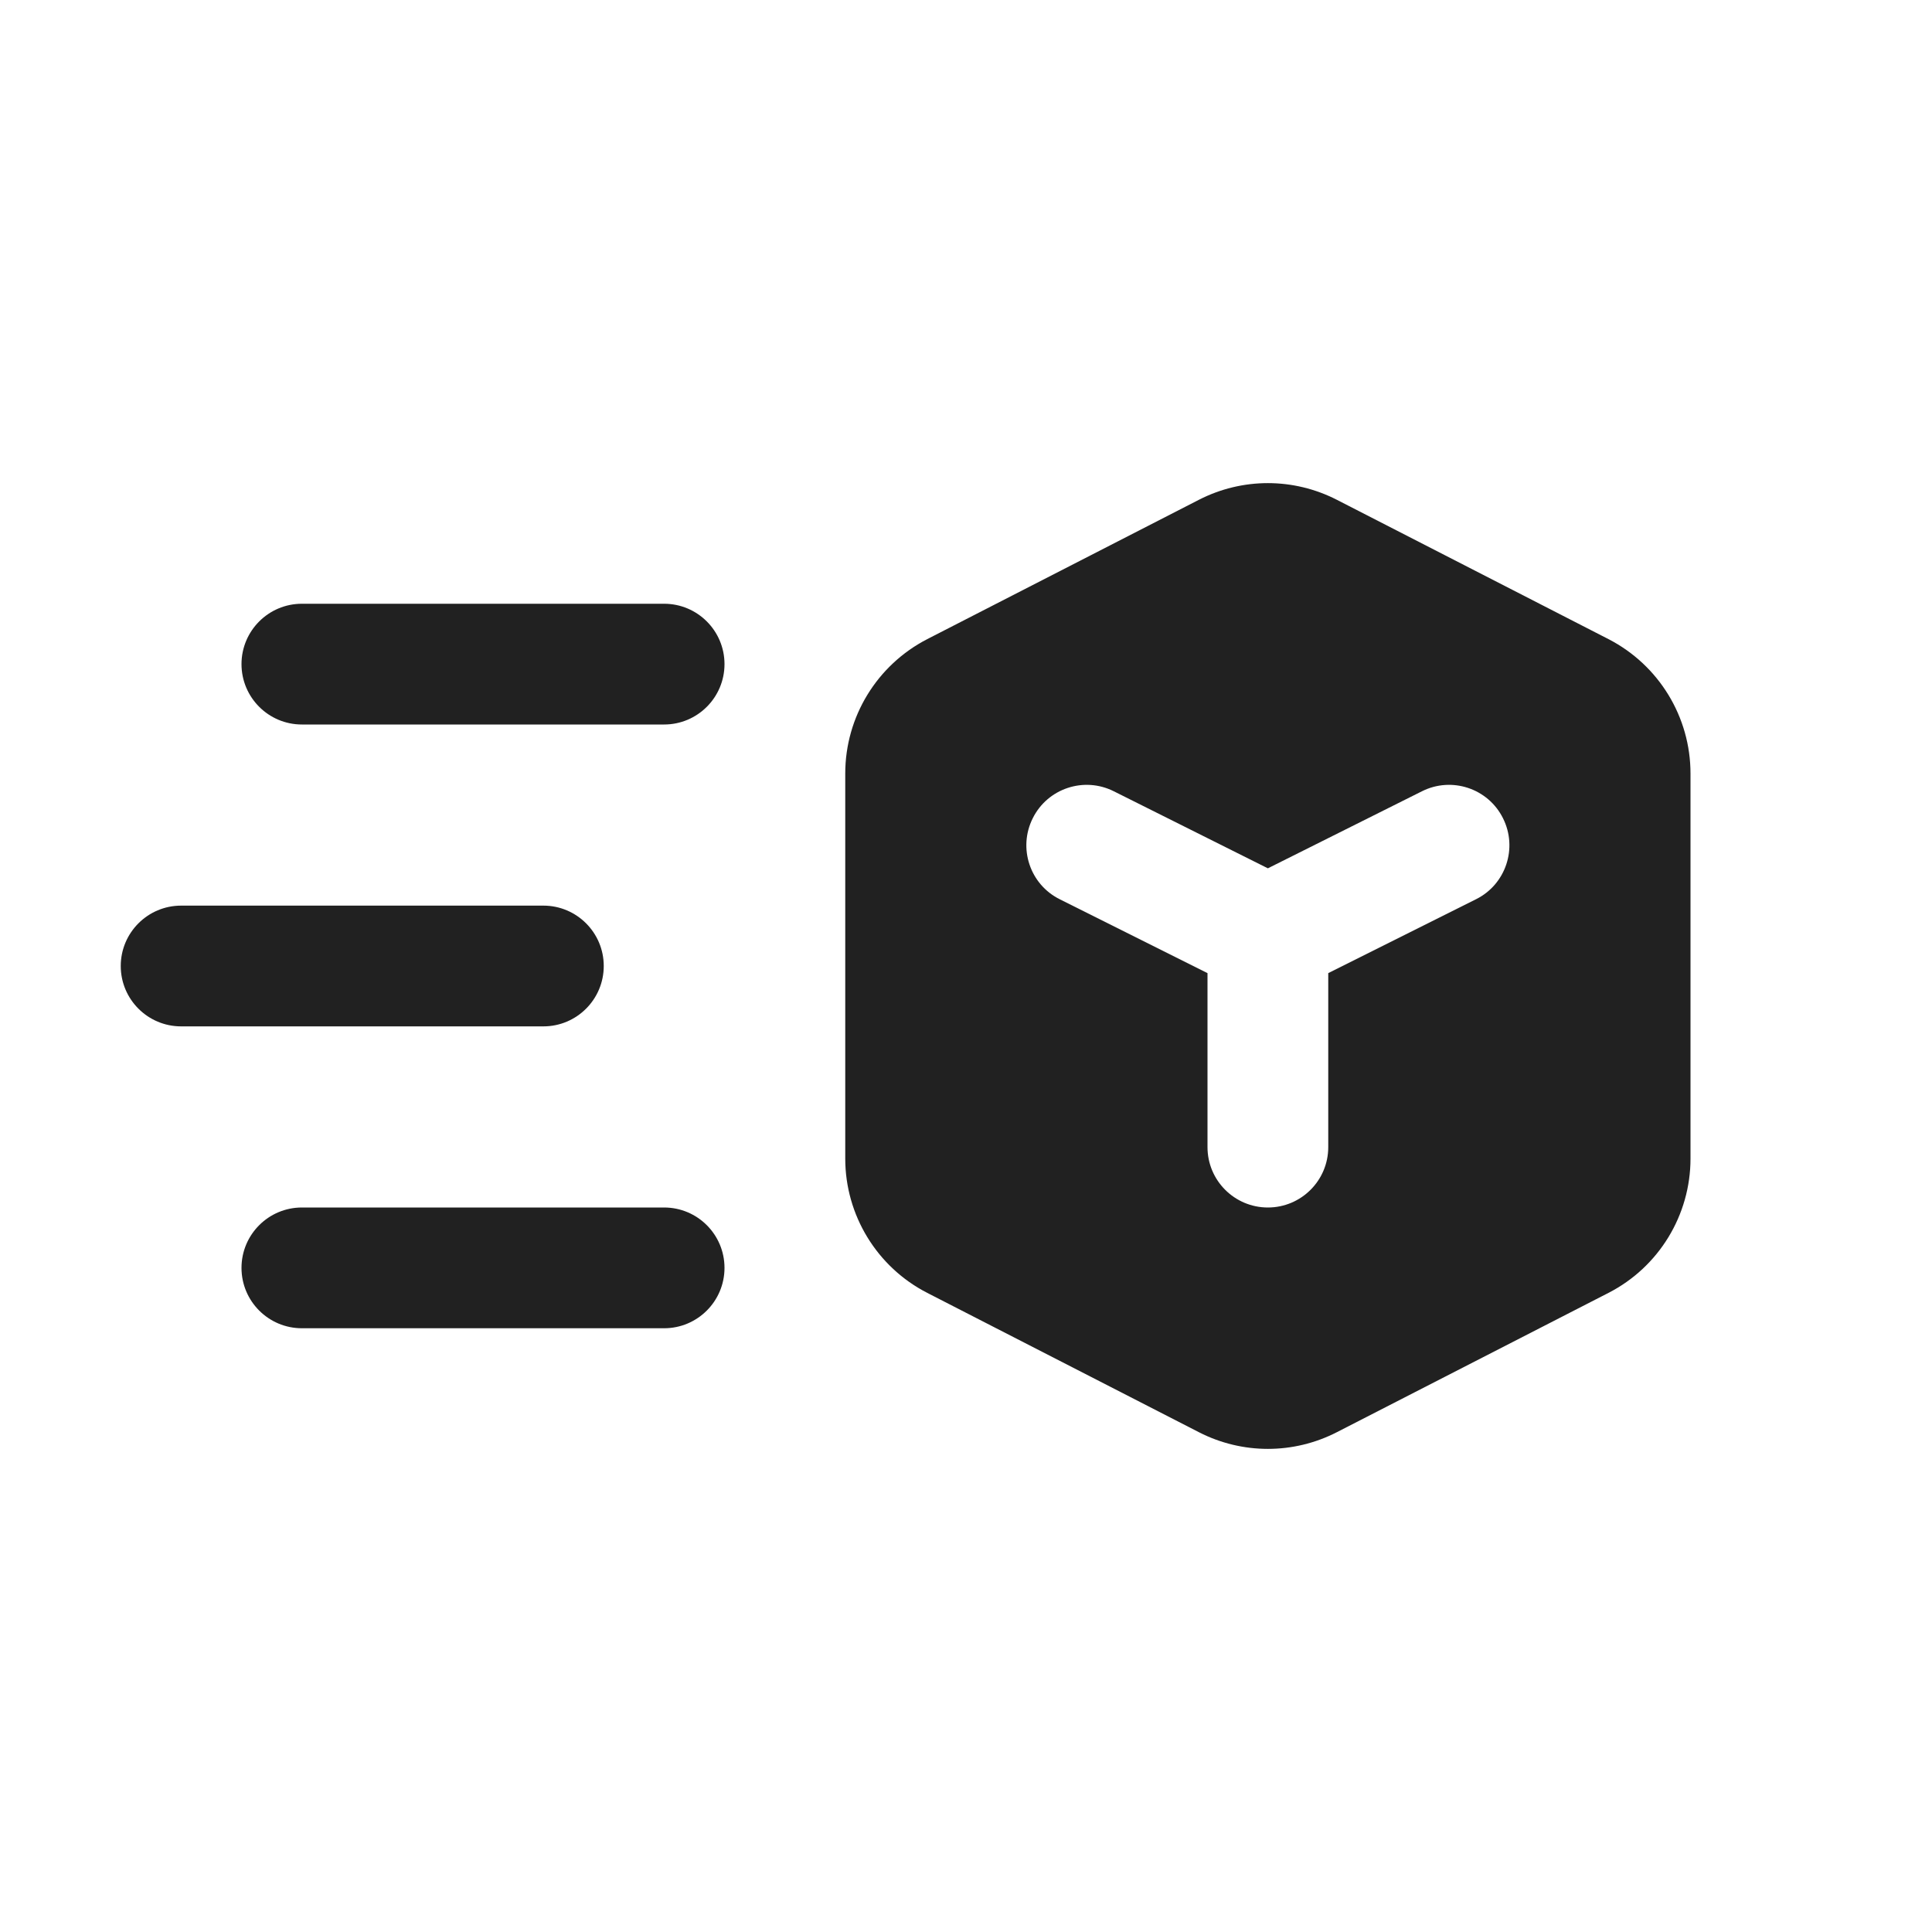
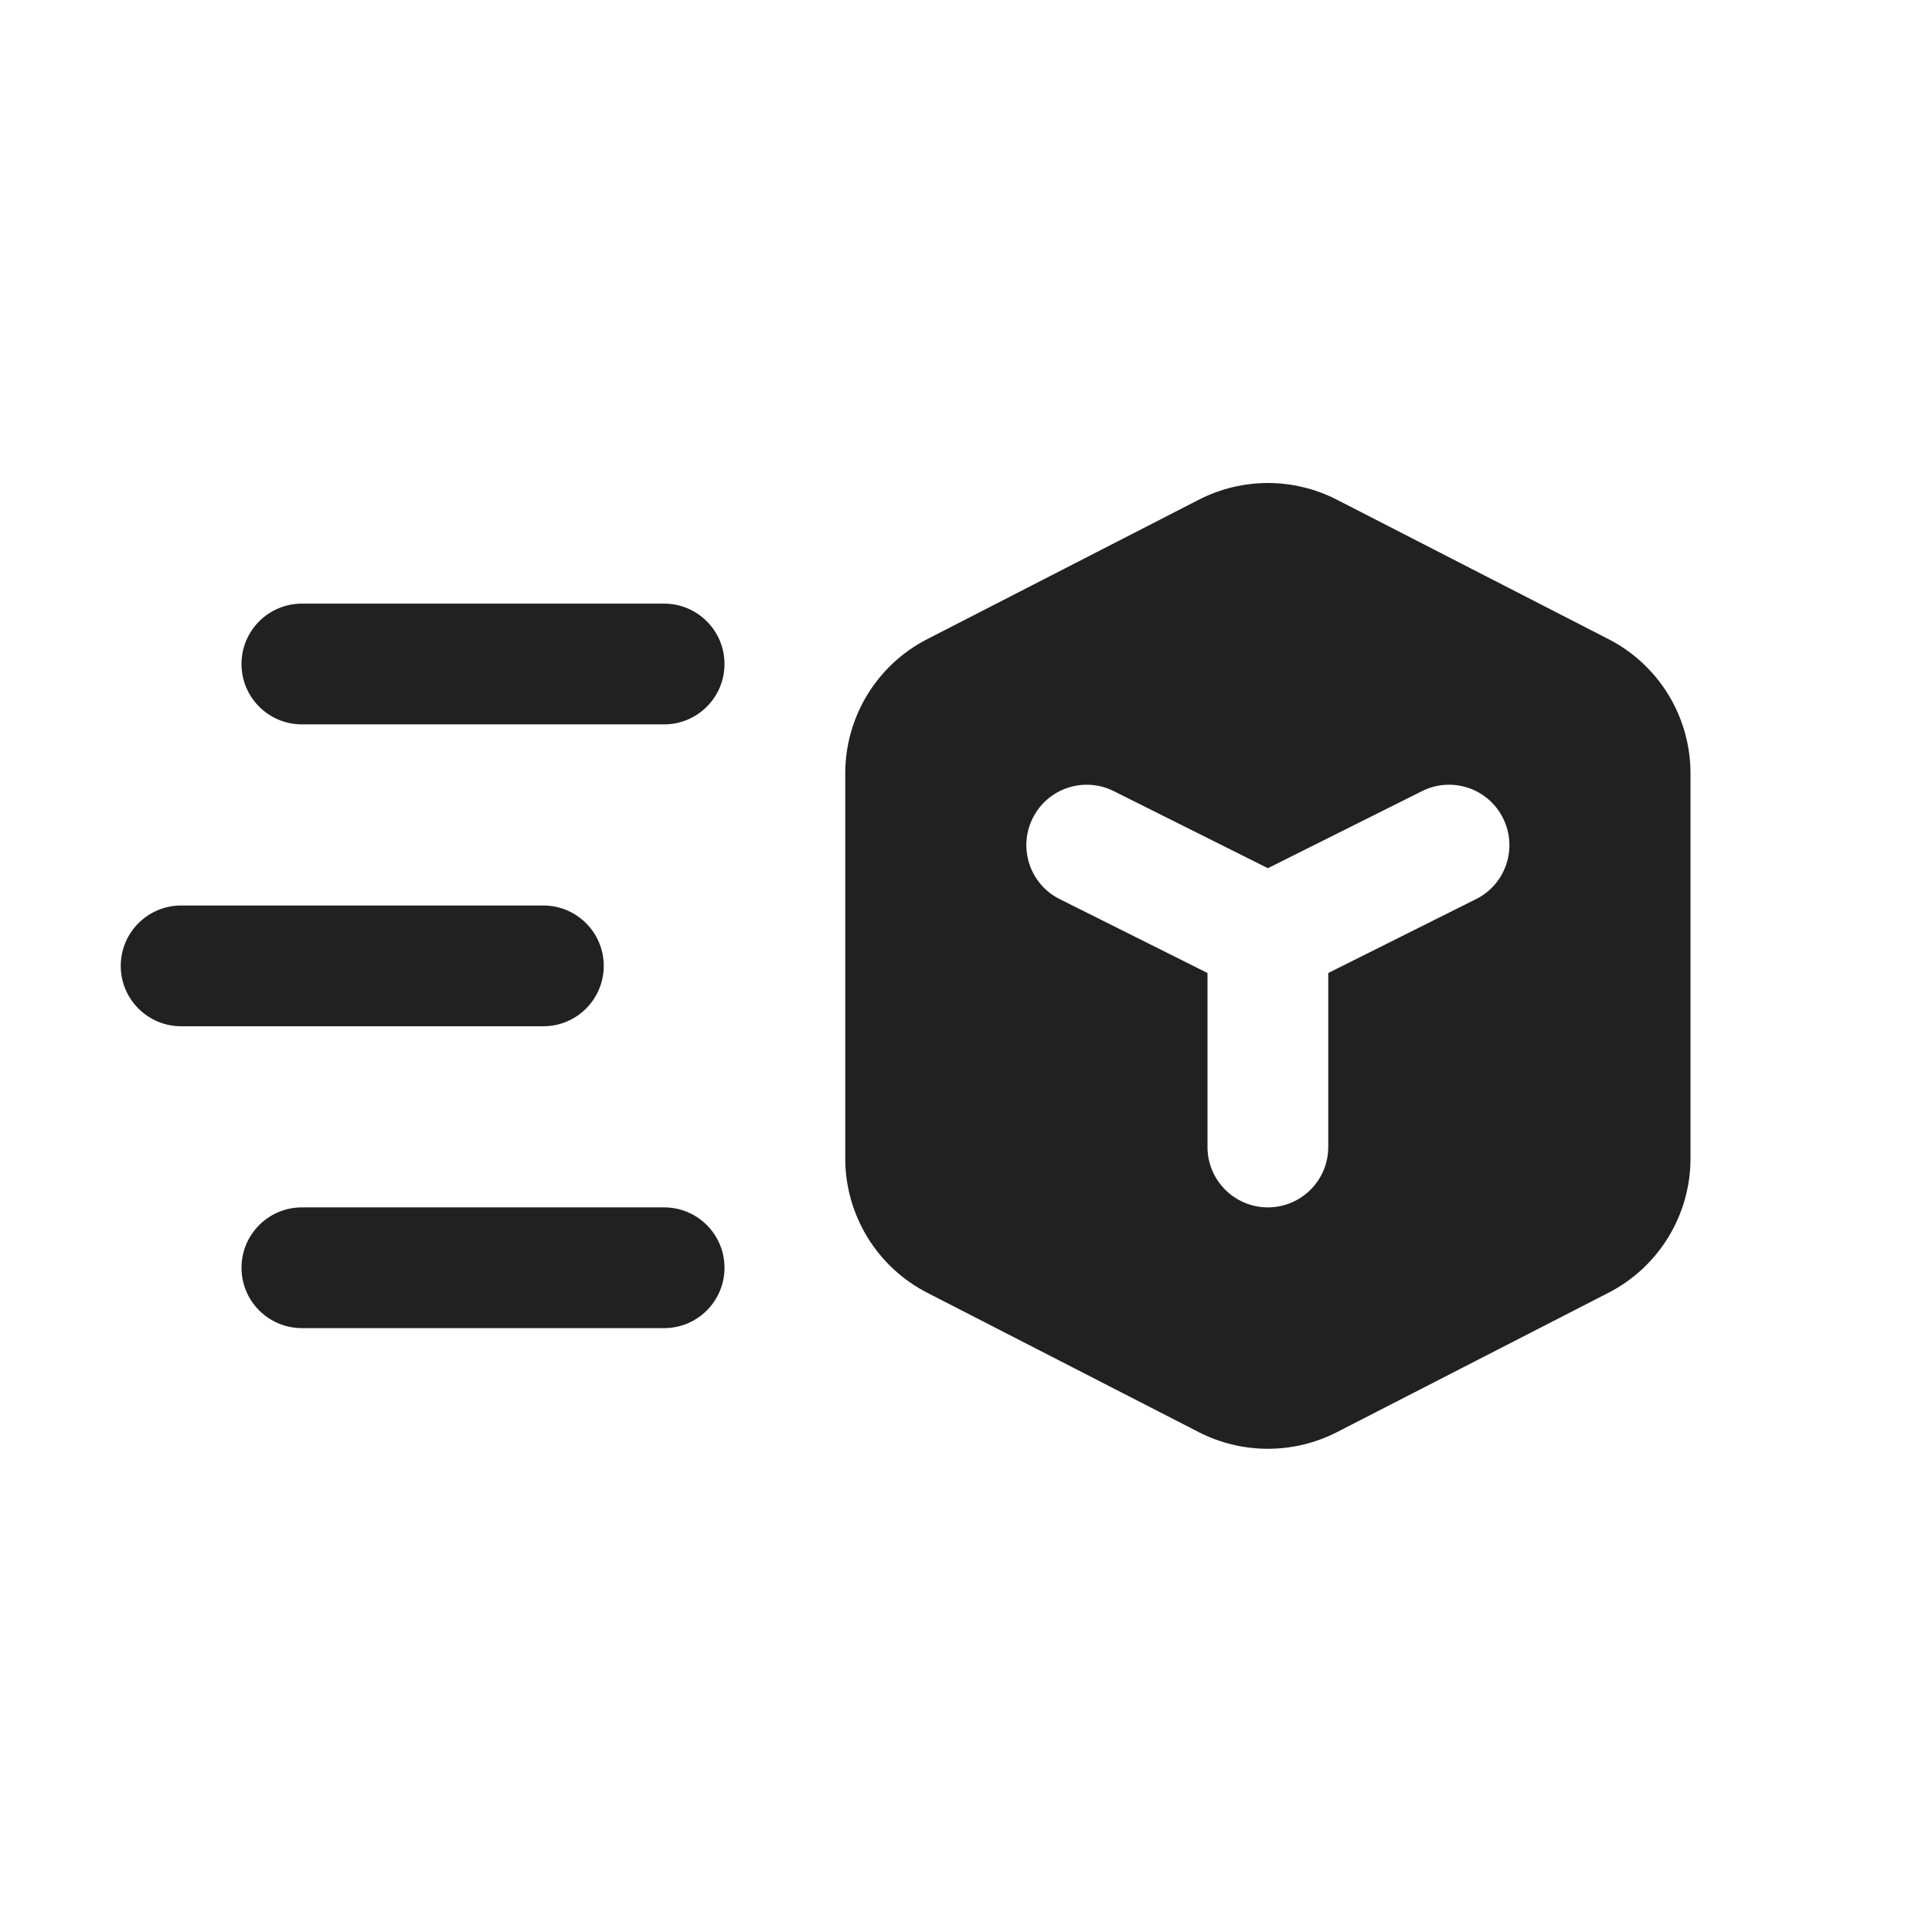
<svg xmlns="http://www.w3.org/2000/svg" width="16" height="16" viewBox="0 0 16 16" fill="none">
-   <path d="M9.929 4.139C10.288 3.955 10.712 3.955 11.071 4.139L13.321 5.293C13.738 5.508 14 5.937 14 6.406V9.595C14 10.063 13.738 10.493 13.321 10.707L11.071 11.861C10.712 12.045 10.288 12.045 9.929 11.861L7.679 10.707C7.262 10.493 7 10.063 7 9.595V6.406C7 5.937 7.262 5.508 7.679 5.293L9.929 4.139ZM8.553 6.776C8.429 7.023 8.529 7.324 8.776 7.447L10 8.059V9.5C10 9.776 10.224 10 10.5 10C10.776 10 11 9.776 11 9.5V8.059L12.224 7.447C12.471 7.324 12.571 7.023 12.447 6.776C12.324 6.529 12.023 6.429 11.776 6.553L10.5 7.191L9.224 6.553C8.977 6.429 8.676 6.529 8.553 6.776ZM1.5 7.5C1.224 7.5 1 7.724 1 8C1 8.276 1.224 8.5 1.5 8.5H4.5C4.776 8.5 5 8.276 5 8C5 7.724 4.776 7.5 4.5 7.5H1.5ZM2 5.5C2 5.224 2.224 5 2.5 5H5.5C5.776 5 6 5.224 6 5.5C6 5.776 5.776 6 5.5 6H2.5C2.224 6 2 5.776 2 5.5ZM2.5 10C2.224 10 2 10.224 2 10.5C2 10.776 2.224 11 2.5 11H5.5C5.776 11 6 10.776 6 10.5C6 10.224 5.776 10 5.5 10H2.5Z" fill="#212121" />
+   <path d="M9.929 4.138C10.288 3.954 10.712 3.954 11.071 4.138L13.321 5.293C13.738 5.507 14 5.936 14 6.405V9.594C14 10.062 13.738 10.492 13.321 10.706L11.071 11.861C10.712 12.044 10.288 12.044 9.929 11.861L7.679 10.706C7.262 10.492 7 10.062 7 9.594V6.405C7 5.936 7.262 5.507 7.679 5.293L9.929 4.138ZM8.553 6.775C8.429 7.022 8.529 7.323 8.776 7.446L10 8.058V9.499C10 9.775 10.224 9.999 10.5 9.999C10.776 9.999 11 9.775 11 9.499V8.058L12.224 7.446C12.471 7.323 12.571 7.022 12.447 6.775C12.324 6.528 12.023 6.428 11.776 6.552L10.5 7.19L9.224 6.552C8.977 6.428 8.676 6.528 8.553 6.775ZM1.5 7.499C1.224 7.499 1 7.723 1 7.999C1 8.275 1.224 8.499 1.5 8.499H4.5C4.776 8.499 5 8.275 5 7.999C5 7.723 4.776 7.499 4.5 7.499H1.5ZM2 5.499C2 5.223 2.224 4.999 2.5 4.999H5.5C5.776 4.999 6 5.223 6 5.499C6 5.775 5.776 5.999 5.5 5.999H2.5C2.224 5.999 2 5.775 2 5.499ZM2.5 9.999C2.224 9.999 2 10.223 2 10.499C2 10.775 2.224 10.999 2.5 10.999H5.5C5.776 10.999 6 10.775 6 10.499C6 10.223 5.776 9.999 5.5 9.999H2.5Z" fill="#212121" />
</svg>
